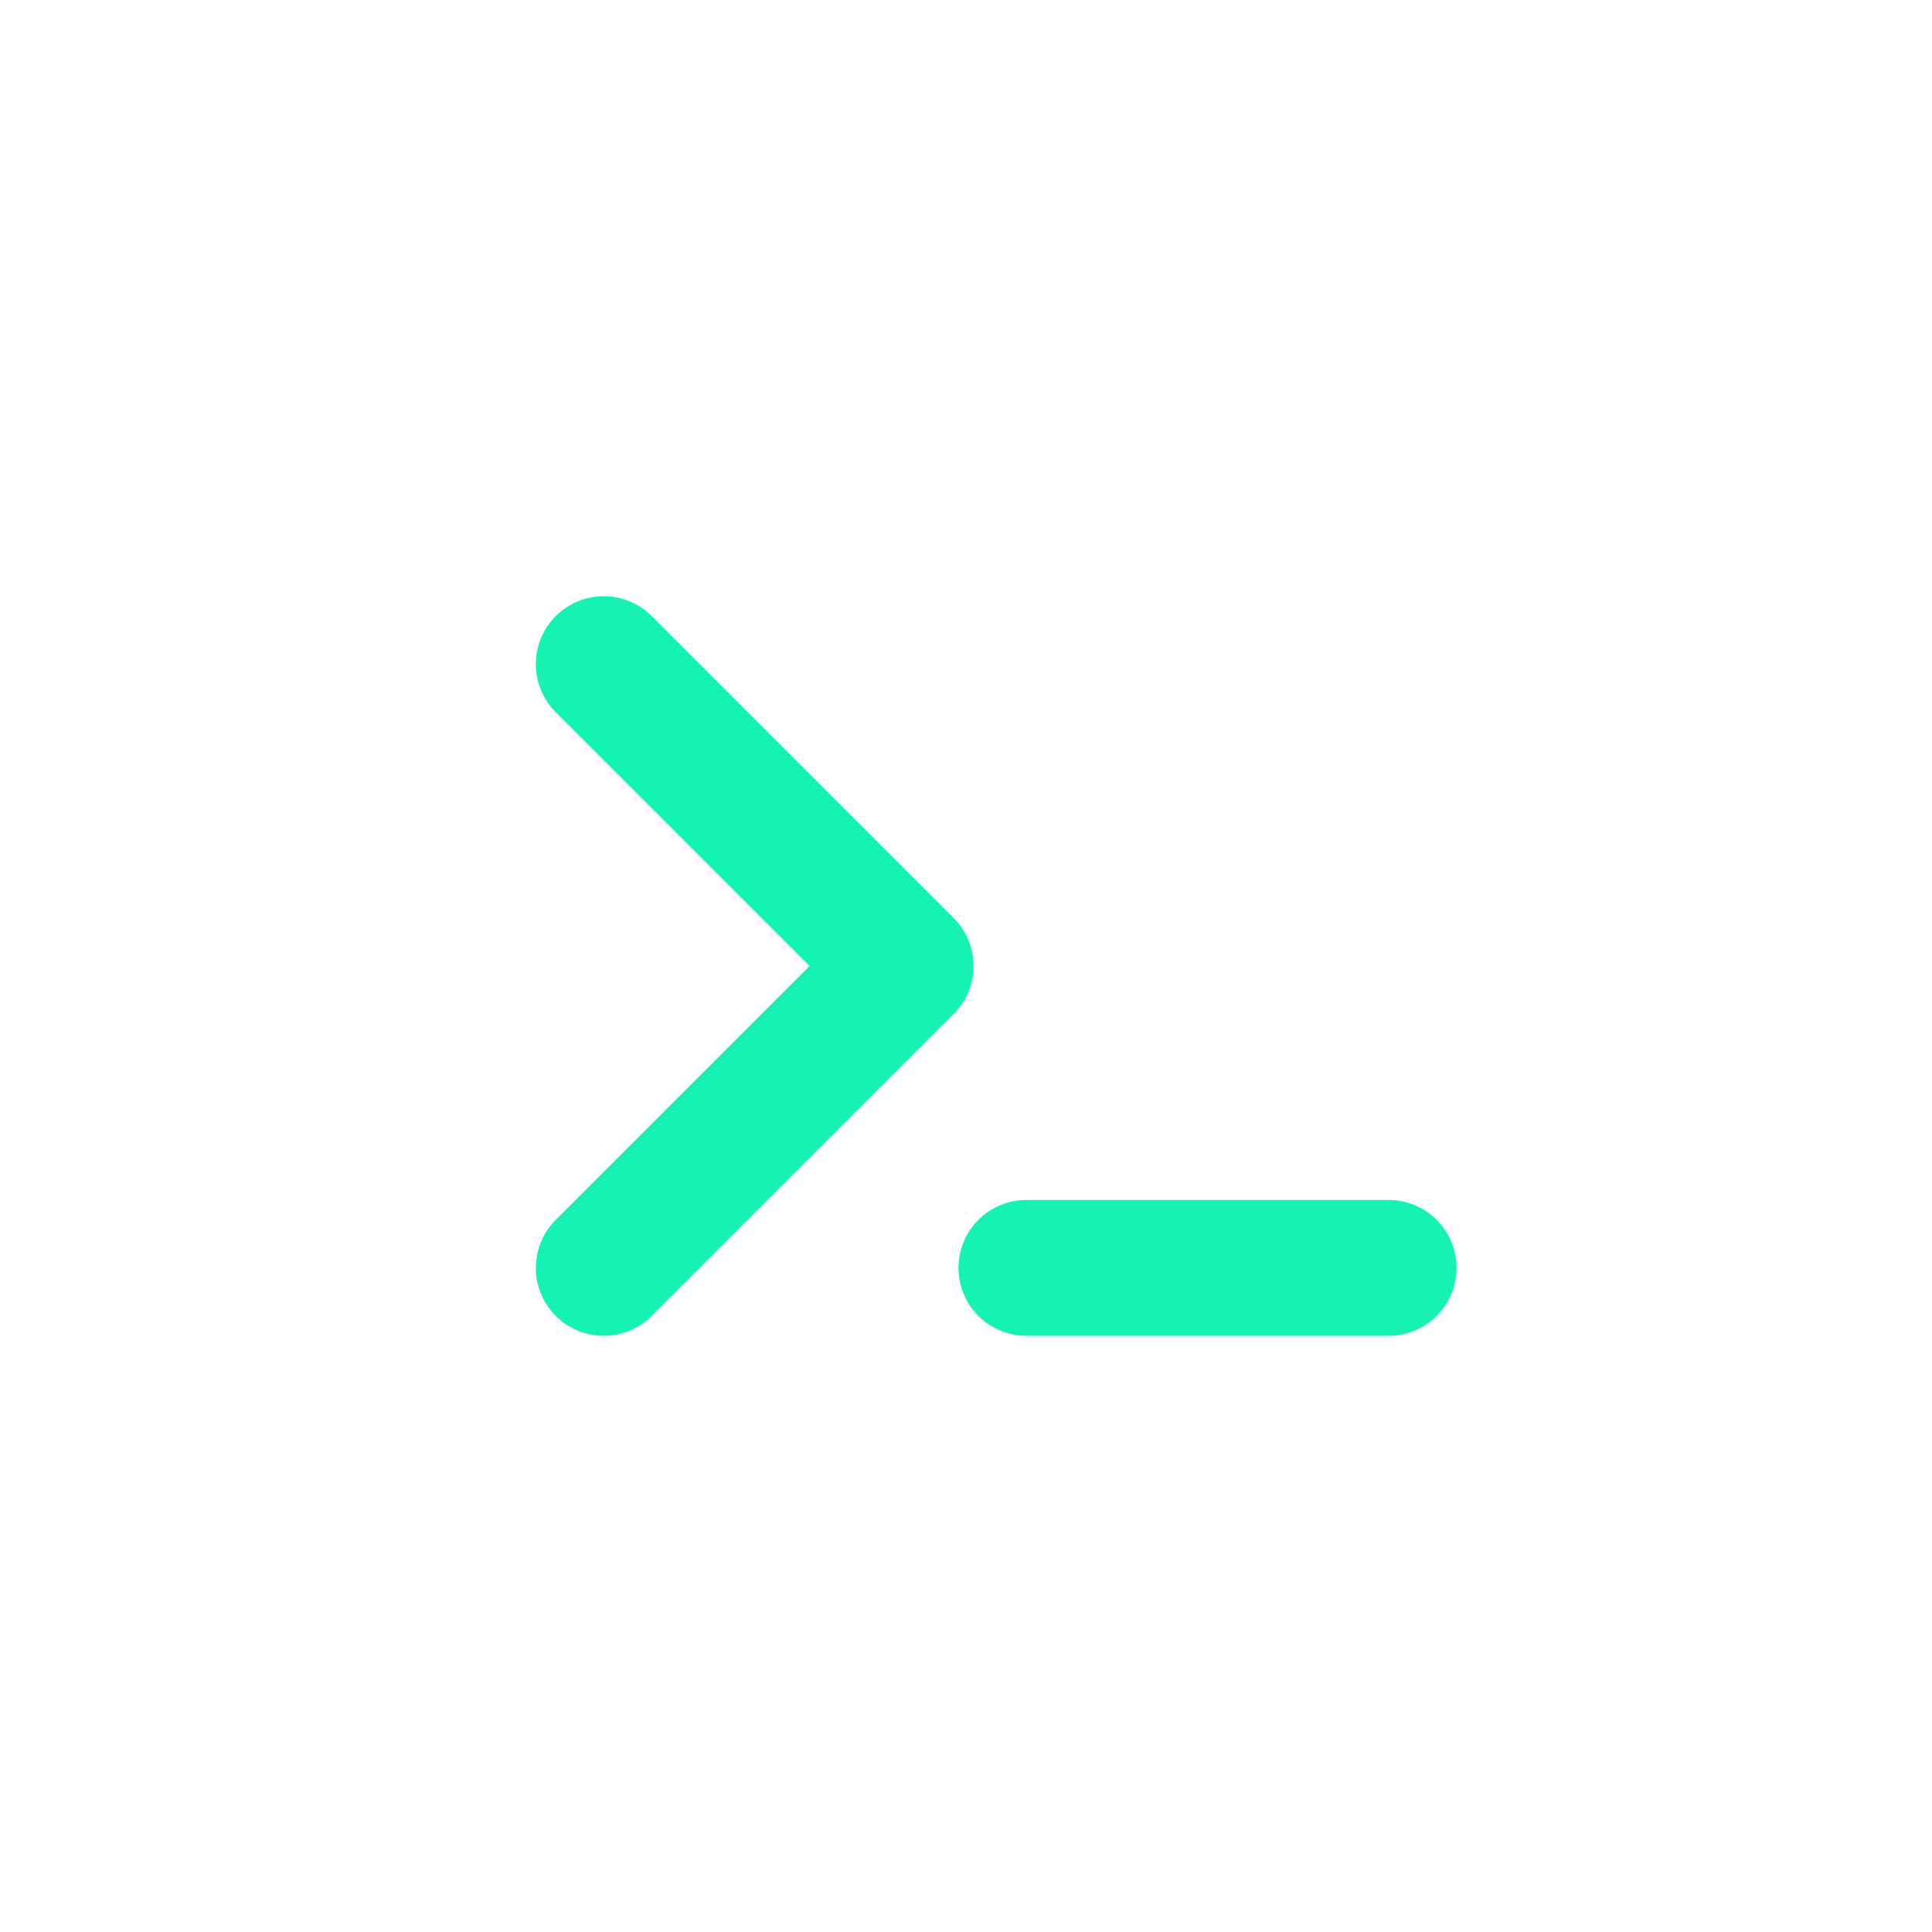
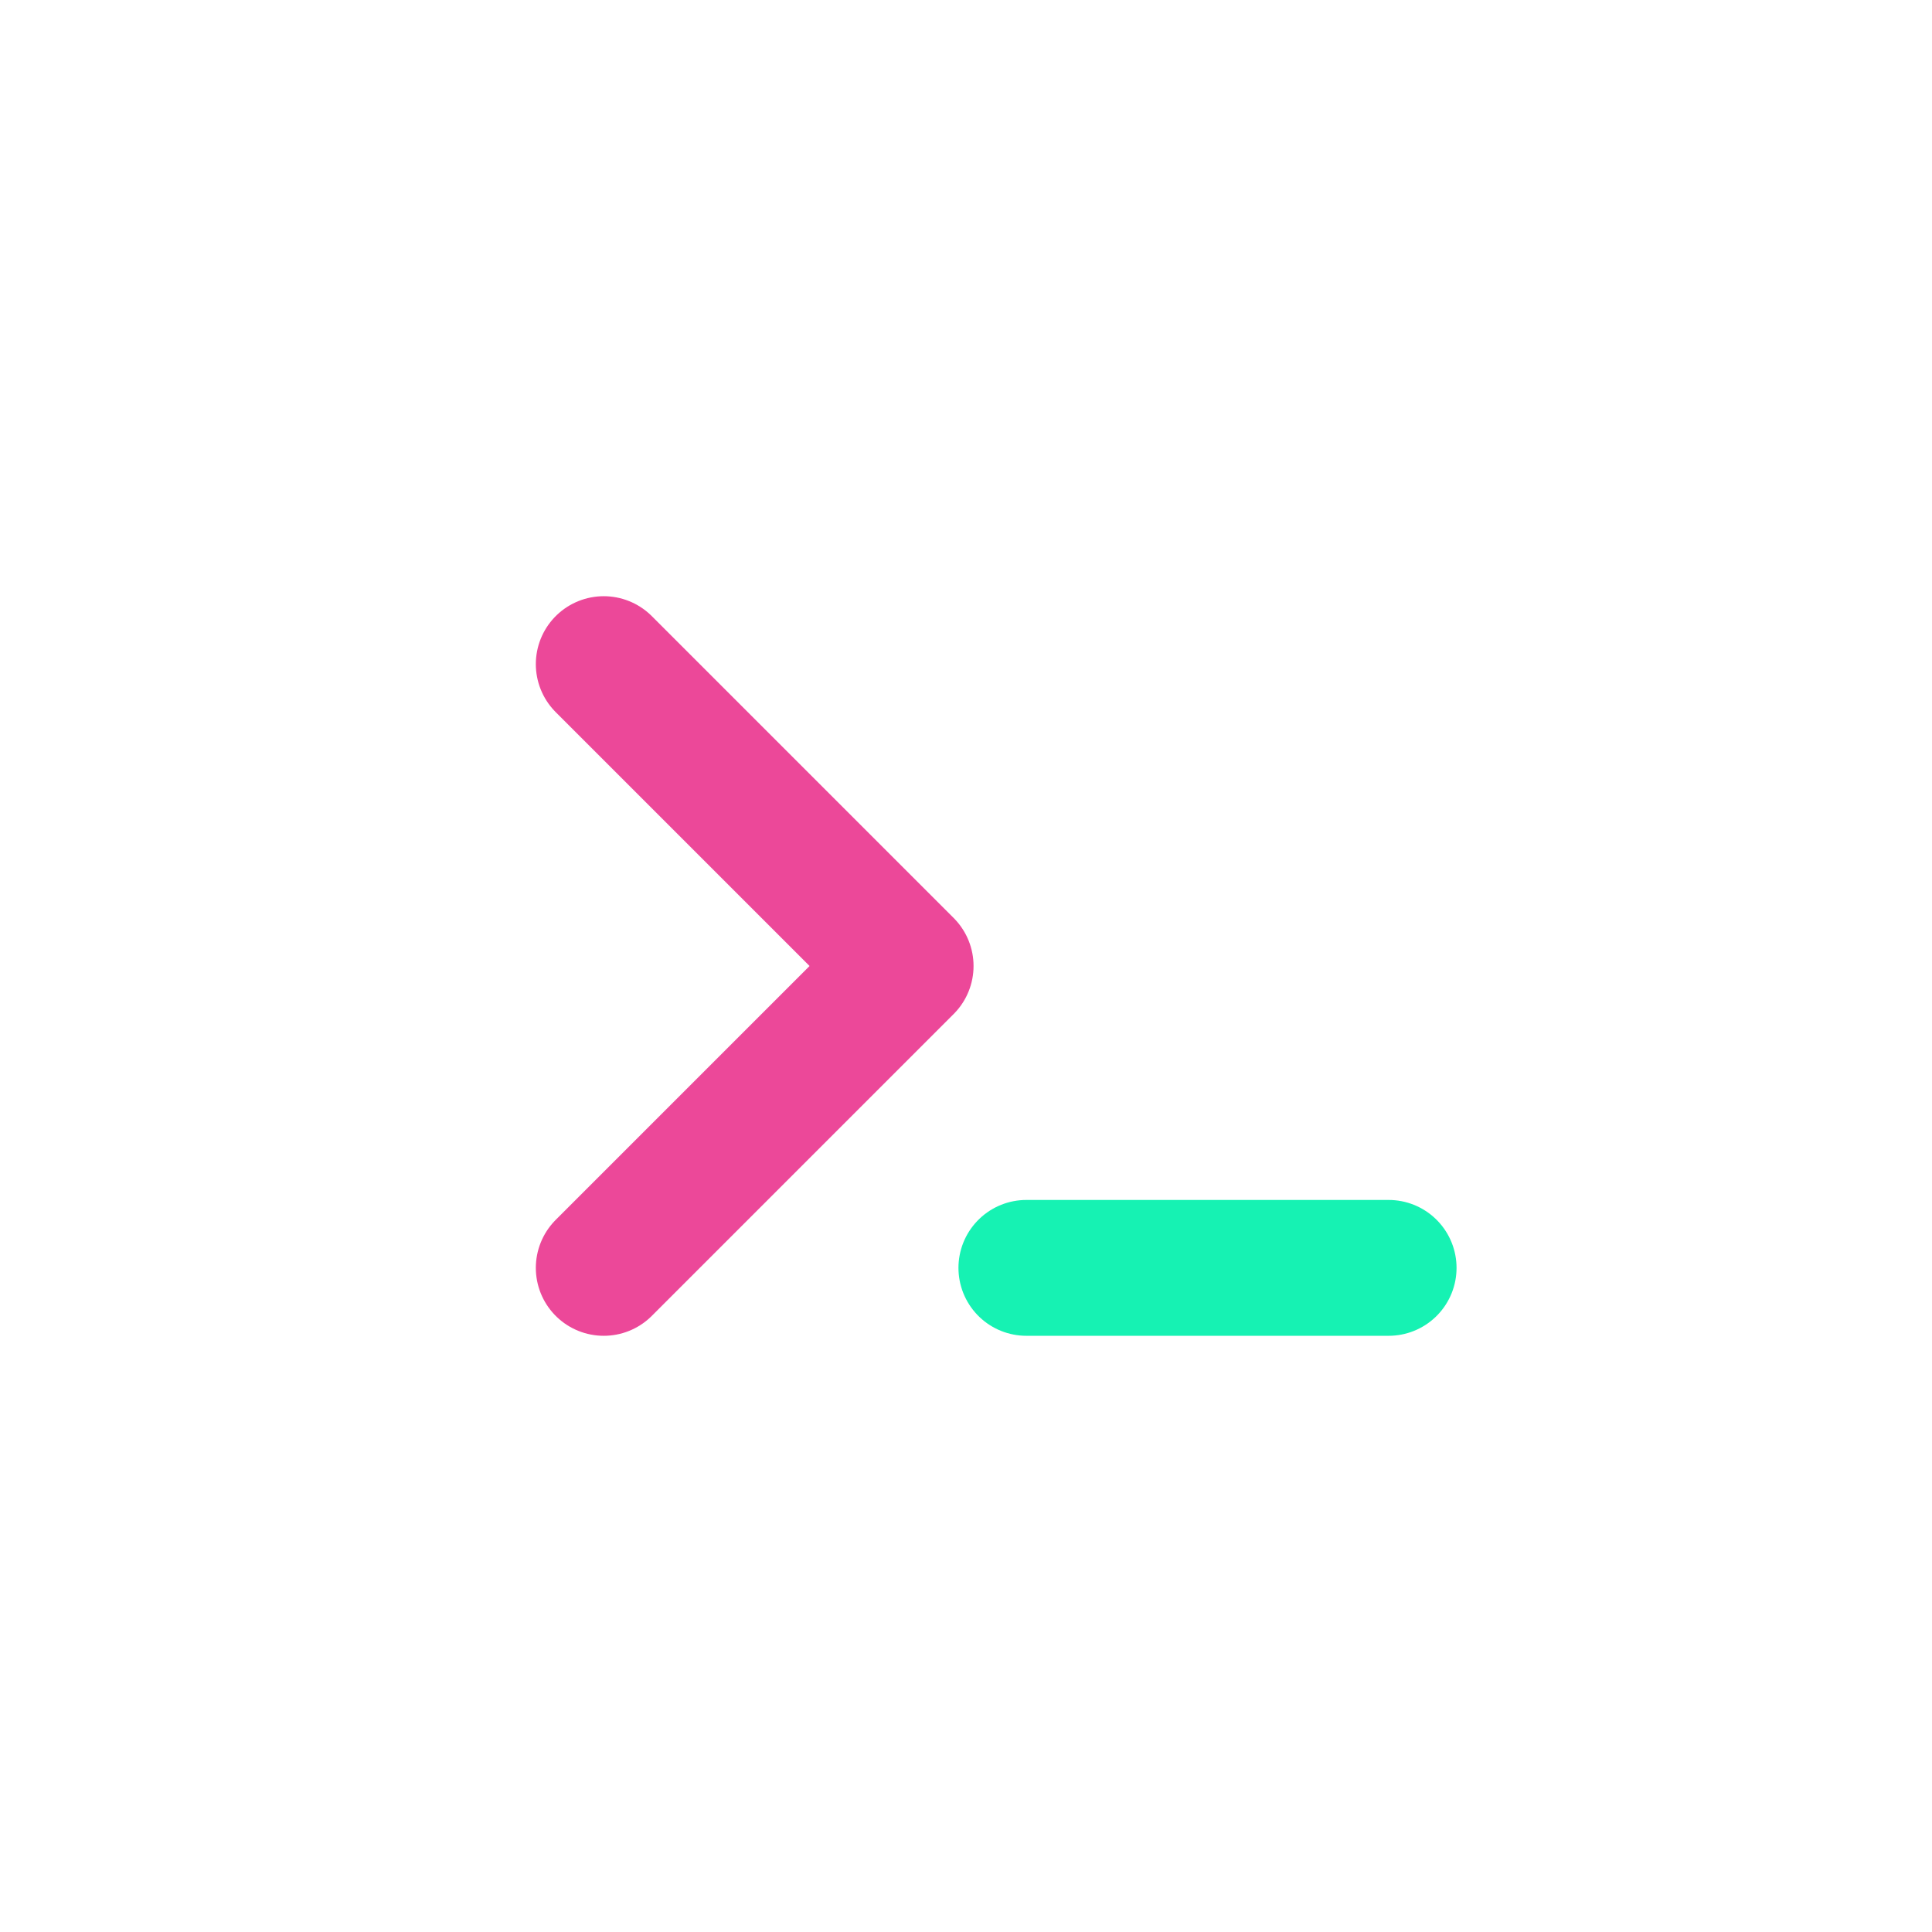
<svg xmlns="http://www.w3.org/2000/svg" width="512" height="512" viewBox="0 0 64 64" role="img" aria-label="grndlvl prompt">
-   <path d="M20 22 L30 32 L20 42" fill="none" stroke="#16f2b3" stroke-width="4.5" stroke-linecap="round" stroke-linejoin="round" />
+   <path d="M20 22 L30 32 L20 42" fill="none" stroke="#ec4899" stroke-width="4.5" stroke-linecap="round" stroke-linejoin="round" />
  <line x1="34" y1="42" x2="46" y2="42" stroke="#16f2b3" stroke-width="4.5" stroke-linecap="round" />
</svg>
